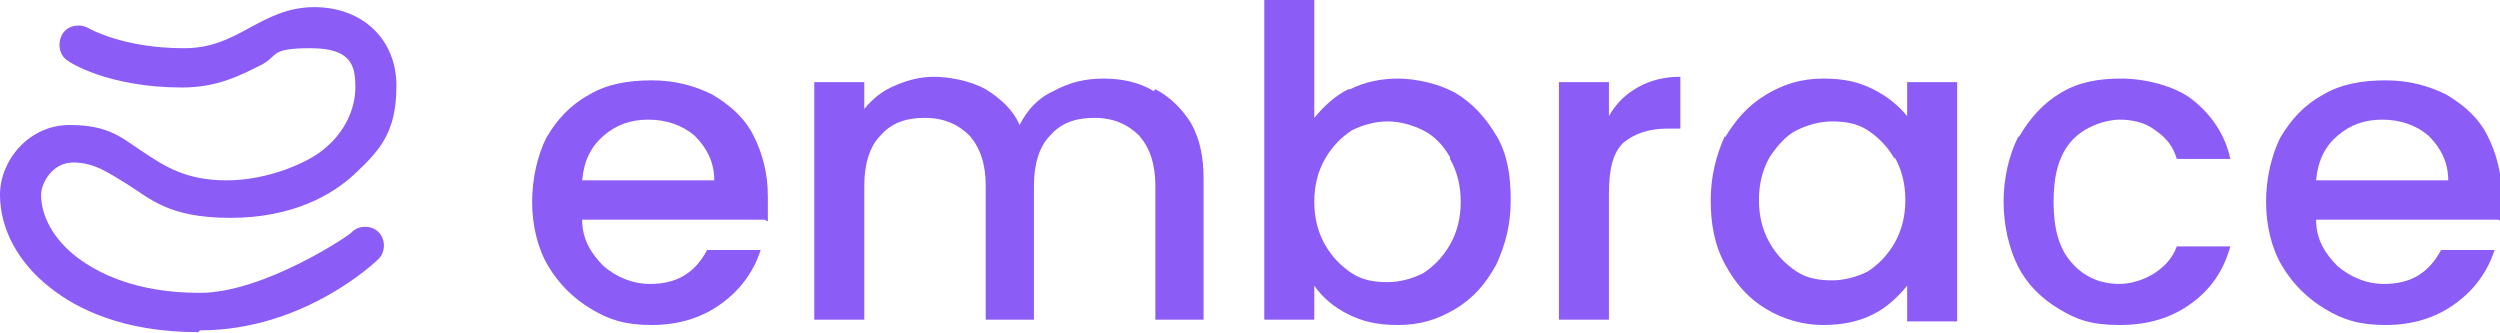
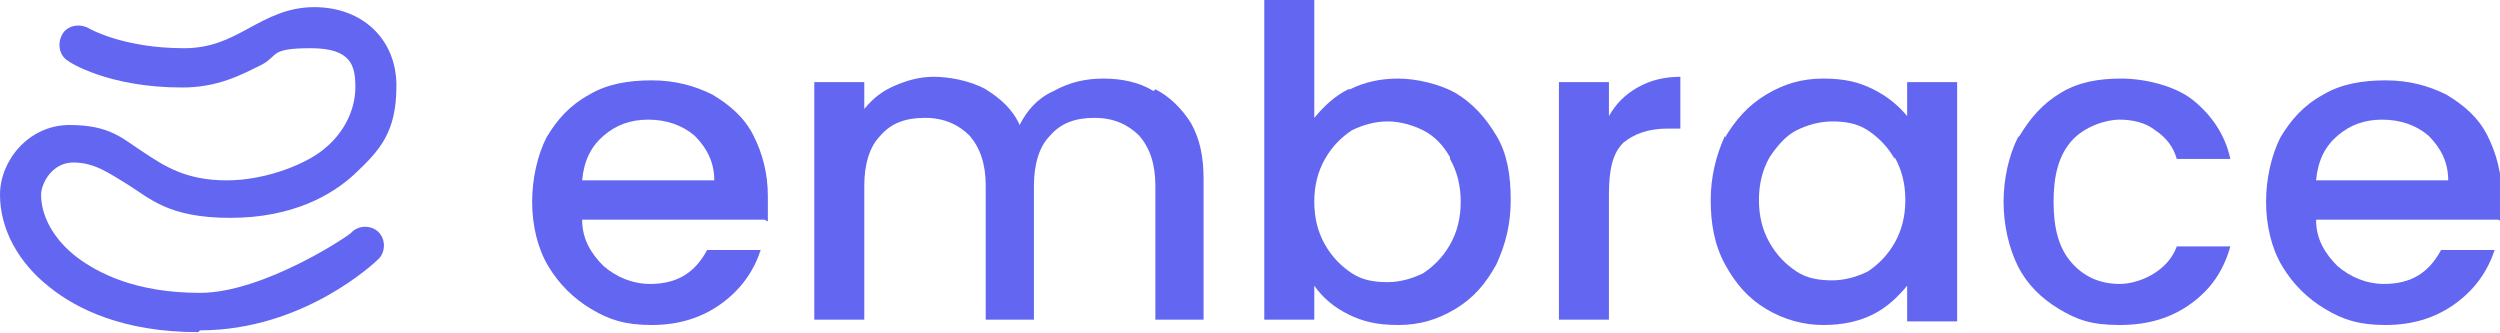
<svg xmlns="http://www.w3.org/2000/svg" id="Layer_1" viewBox="0 0 140 18.6">
  <defs>
-     <style>.cls-1{fill:#8b5cf6;}</style>
+     <style>.cls-1{fill:#6366f1;}</style>
  </defs>
  <path class="cls-1" d="M11.1,18.6c-4.2,0-6.8-1.3-8.3-2.5-1.8-1.4-2.8-3.3-2.8-5.2s1.6-3.9,3.9-3.9,3,.8,4.1,1.5c1.2,.8,2.4,1.6,4.7,1.6s4.6-1,5.5-1.8c1.1-.9,1.7-2.2,1.7-3.4s-.2-2.2-2.5-2.2-1.8,.4-2.7,.9c-1.2,.6-2.5,1.3-4.5,1.3s0,0,0,0c-4.1,0-6.3-1.4-6.4-1.5-.5-.3-.6-1-.3-1.5,.3-.5,1-.6,1.5-.3,0,0,1.9,1.1,5.3,1.1,1.5,0,2.5-.5,3.6-1.1,1.1-.6,2.2-1.2,3.7-1.2,2.7,0,4.6,1.8,4.6,4.4s-.9,3.6-2.4,5c-1.2,1.1-3.4,2.4-6.9,2.4s-4.5-1.1-5.8-1.9c-1-.6-1.8-1.2-3-1.2s-1.8,1.2-1.8,1.8c0,1.2,.7,2.5,2,3.5,1.2,.9,3.3,2,6.9,2s8.5-3.3,8.5-3.4c.4-.4,1.1-.4,1.5,0s.4,1.1,0,1.5c-.2,.2-4.2,4-10,4Z" />
  <g>
    <path class="cls-1" d="M42.8,12.3h-10.2c0,1.1,.5,1.9,1.2,2.6,.7,.6,1.6,1,2.6,1,1.5,0,2.5-.6,3.2-1.9h3c-.4,1.2-1.1,2.2-2.2,3-1.1,.8-2.4,1.2-3.9,1.2s-2.4-.3-3.4-.9c-1-.6-1.8-1.4-2.4-2.4-.6-1-.9-2.3-.9-3.6s.3-2.6,.8-3.6c.6-1,1.3-1.8,2.4-2.4,1-.6,2.2-.8,3.5-.8s2.4,.3,3.4,.8c1,.6,1.8,1.3,2.3,2.3s.8,2.1,.8,3.4,0,1,0,1.4Zm-2.8-2.2c0-1-.4-1.8-1.1-2.5-.7-.6-1.6-.9-2.6-.9s-1.8,.3-2.5,.9c-.7,.6-1.1,1.4-1.2,2.5h7.4Z" />
    <path class="cls-1" d="M64.7,5c.8,.4,1.5,1.1,2,1.9,.5,.9,.7,1.9,.7,3.1v7.9h-2.7v-7.5c0-1.2-.3-2.1-.9-2.8-.6-.6-1.4-1-2.5-1s-1.9,.3-2.5,1c-.6,.6-.9,1.6-.9,2.8v7.5h-2.7v-7.5c0-1.2-.3-2.1-.9-2.8-.6-.6-1.4-1-2.5-1s-1.9,.3-2.5,1c-.6,.6-.9,1.6-.9,2.8v7.5h-2.8V4.6h2.8v1.5c.5-.6,1-1,1.7-1.3,.7-.3,1.4-.5,2.2-.5s2,.2,2.9,.7c.8,.5,1.5,1.1,1.9,2,.4-.8,1-1.5,1.9-1.9,.9-.5,1.8-.7,2.8-.7s2,.2,2.8,.7Z" />
    <path class="cls-1" d="M75.6,5c.8-.4,1.7-.6,2.7-.6s2.3,.3,3.2,.8c1,.6,1.7,1.4,2.3,2.4,.6,1,.8,2.2,.8,3.6s-.3,2.5-.8,3.6c-.6,1.1-1.3,1.9-2.3,2.5s-2,.9-3.2,.9-2-.2-2.8-.6c-.8-.4-1.4-.9-1.9-1.6v1.9h-2.8V0h2.8V6.6c.5-.6,1.1-1.2,1.9-1.6Zm5.6,3.8c-.4-.7-.9-1.2-1.5-1.5-.6-.3-1.3-.5-2-.5s-1.4,.2-2,.5c-.6,.4-1.1,.9-1.5,1.6s-.6,1.5-.6,2.4,.2,1.7,.6,2.4c.4,.7,.9,1.2,1.5,1.6,.6,.4,1.3,.5,2,.5s1.4-.2,2-.5c.6-.4,1.1-.9,1.5-1.6,.4-.7,.6-1.5,.6-2.4s-.2-1.7-.6-2.4Z" />
    <path class="cls-1" d="M91.7,4.9c.7-.4,1.5-.6,2.4-.6v2.9h-.7c-1.1,0-1.9,.3-2.5,.8-.6,.6-.8,1.5-.8,2.9v7h-2.8V4.6h2.8v1.9c.4-.7,.9-1.2,1.6-1.6Z" />
    <path class="cls-1" d="M96.6,7.7c.6-1,1.3-1.8,2.3-2.4s2-.9,3.2-.9,2,.2,2.8,.6c.8,.4,1.4,.9,1.9,1.5v-1.9h2.8v13.4h-2.8v-2c-.5,.6-1.1,1.2-1.9,1.6-.8,.4-1.7,.6-2.8,.6s-2.2-.3-3.2-.9-1.7-1.4-2.3-2.5c-.6-1.1-.8-2.3-.8-3.6s.3-2.5,.8-3.6Zm9.5,1.2c-.4-.7-.9-1.2-1.5-1.6-.6-.4-1.3-.5-2-.5s-1.4,.2-2,.5c-.6,.3-1.1,.9-1.5,1.5-.4,.7-.6,1.5-.6,2.4s.2,1.7,.6,2.4c.4,.7,.9,1.2,1.5,1.6,.6,.4,1.3,.5,2,.5s1.4-.2,2-.5c.6-.4,1.1-.9,1.5-1.6,.4-.7,.6-1.5,.6-2.4s-.2-1.7-.6-2.4Z" />
    <path class="cls-1" d="M113.1,7.6c.6-1,1.3-1.8,2.3-2.4,1-.6,2.1-.8,3.4-.8s3,.4,4,1.2,1.8,1.9,2.1,3.3h-3c-.2-.7-.6-1.2-1.2-1.6-.5-.4-1.2-.6-2-.6s-2,.4-2.7,1.2c-.7,.8-1,1.9-1,3.4s.3,2.6,1,3.4c.7,.8,1.6,1.2,2.7,1.2s2.7-.7,3.2-2.1h3c-.4,1.4-1.1,2.4-2.2,3.2-1.1,.8-2.4,1.2-4,1.2s-2.4-.3-3.4-.9c-1-.6-1.8-1.4-2.3-2.4s-.8-2.3-.8-3.6,.3-2.6,.8-3.6Z" />
    <path class="cls-1" d="M139.9,12.3h-10.2c0,1.1,.5,1.9,1.2,2.6,.7,.6,1.6,1,2.6,1,1.5,0,2.5-.6,3.2-1.9h3c-.4,1.2-1.1,2.2-2.2,3-1.1,.8-2.4,1.2-3.9,1.2s-2.4-.3-3.4-.9c-1-.6-1.8-1.4-2.4-2.4-.6-1-.9-2.3-.9-3.6s.3-2.6,.8-3.6c.6-1,1.3-1.8,2.4-2.4,1-.6,2.2-.8,3.5-.8s2.4,.3,3.4,.8c1,.6,1.8,1.3,2.3,2.3s.8,2.1,.8,3.4,0,1,0,1.4Zm-2.8-2.2c0-1-.4-1.8-1.1-2.5-.7-.6-1.6-.9-2.6-.9s-1.8,.3-2.5,.9c-.7,.6-1.1,1.4-1.2,2.5h7.4Z" />
  </g>
</svg>
